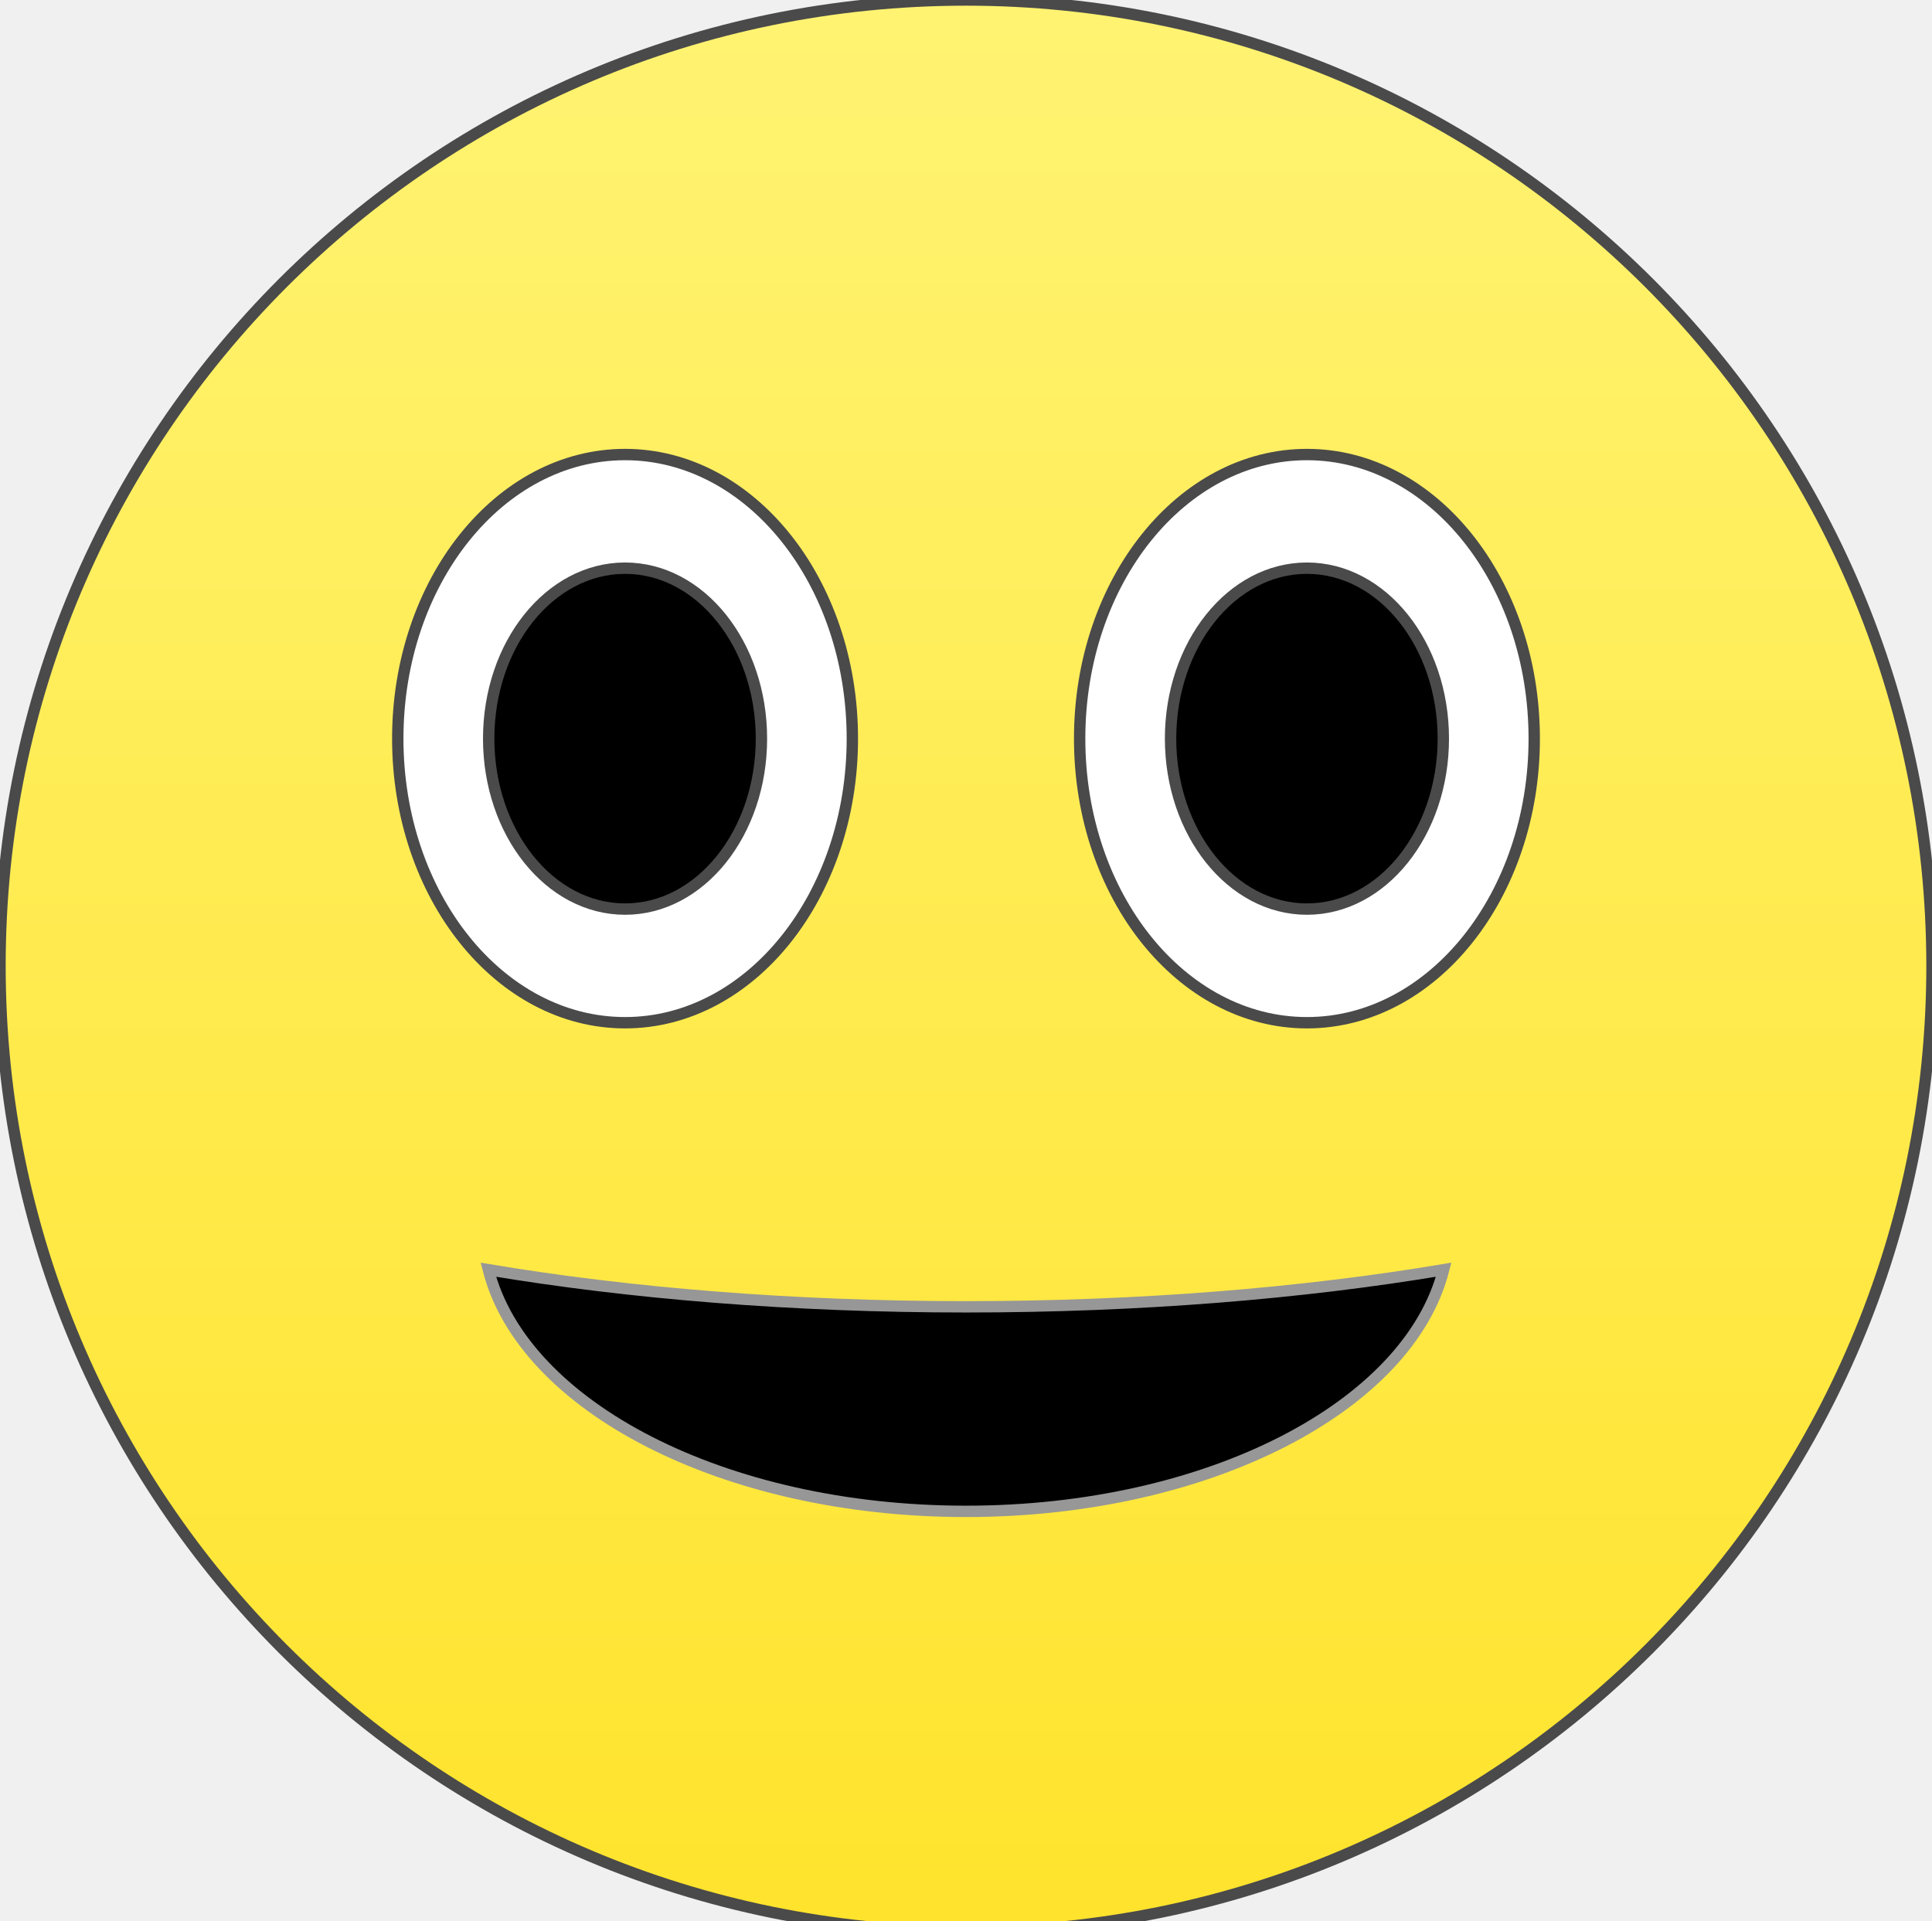
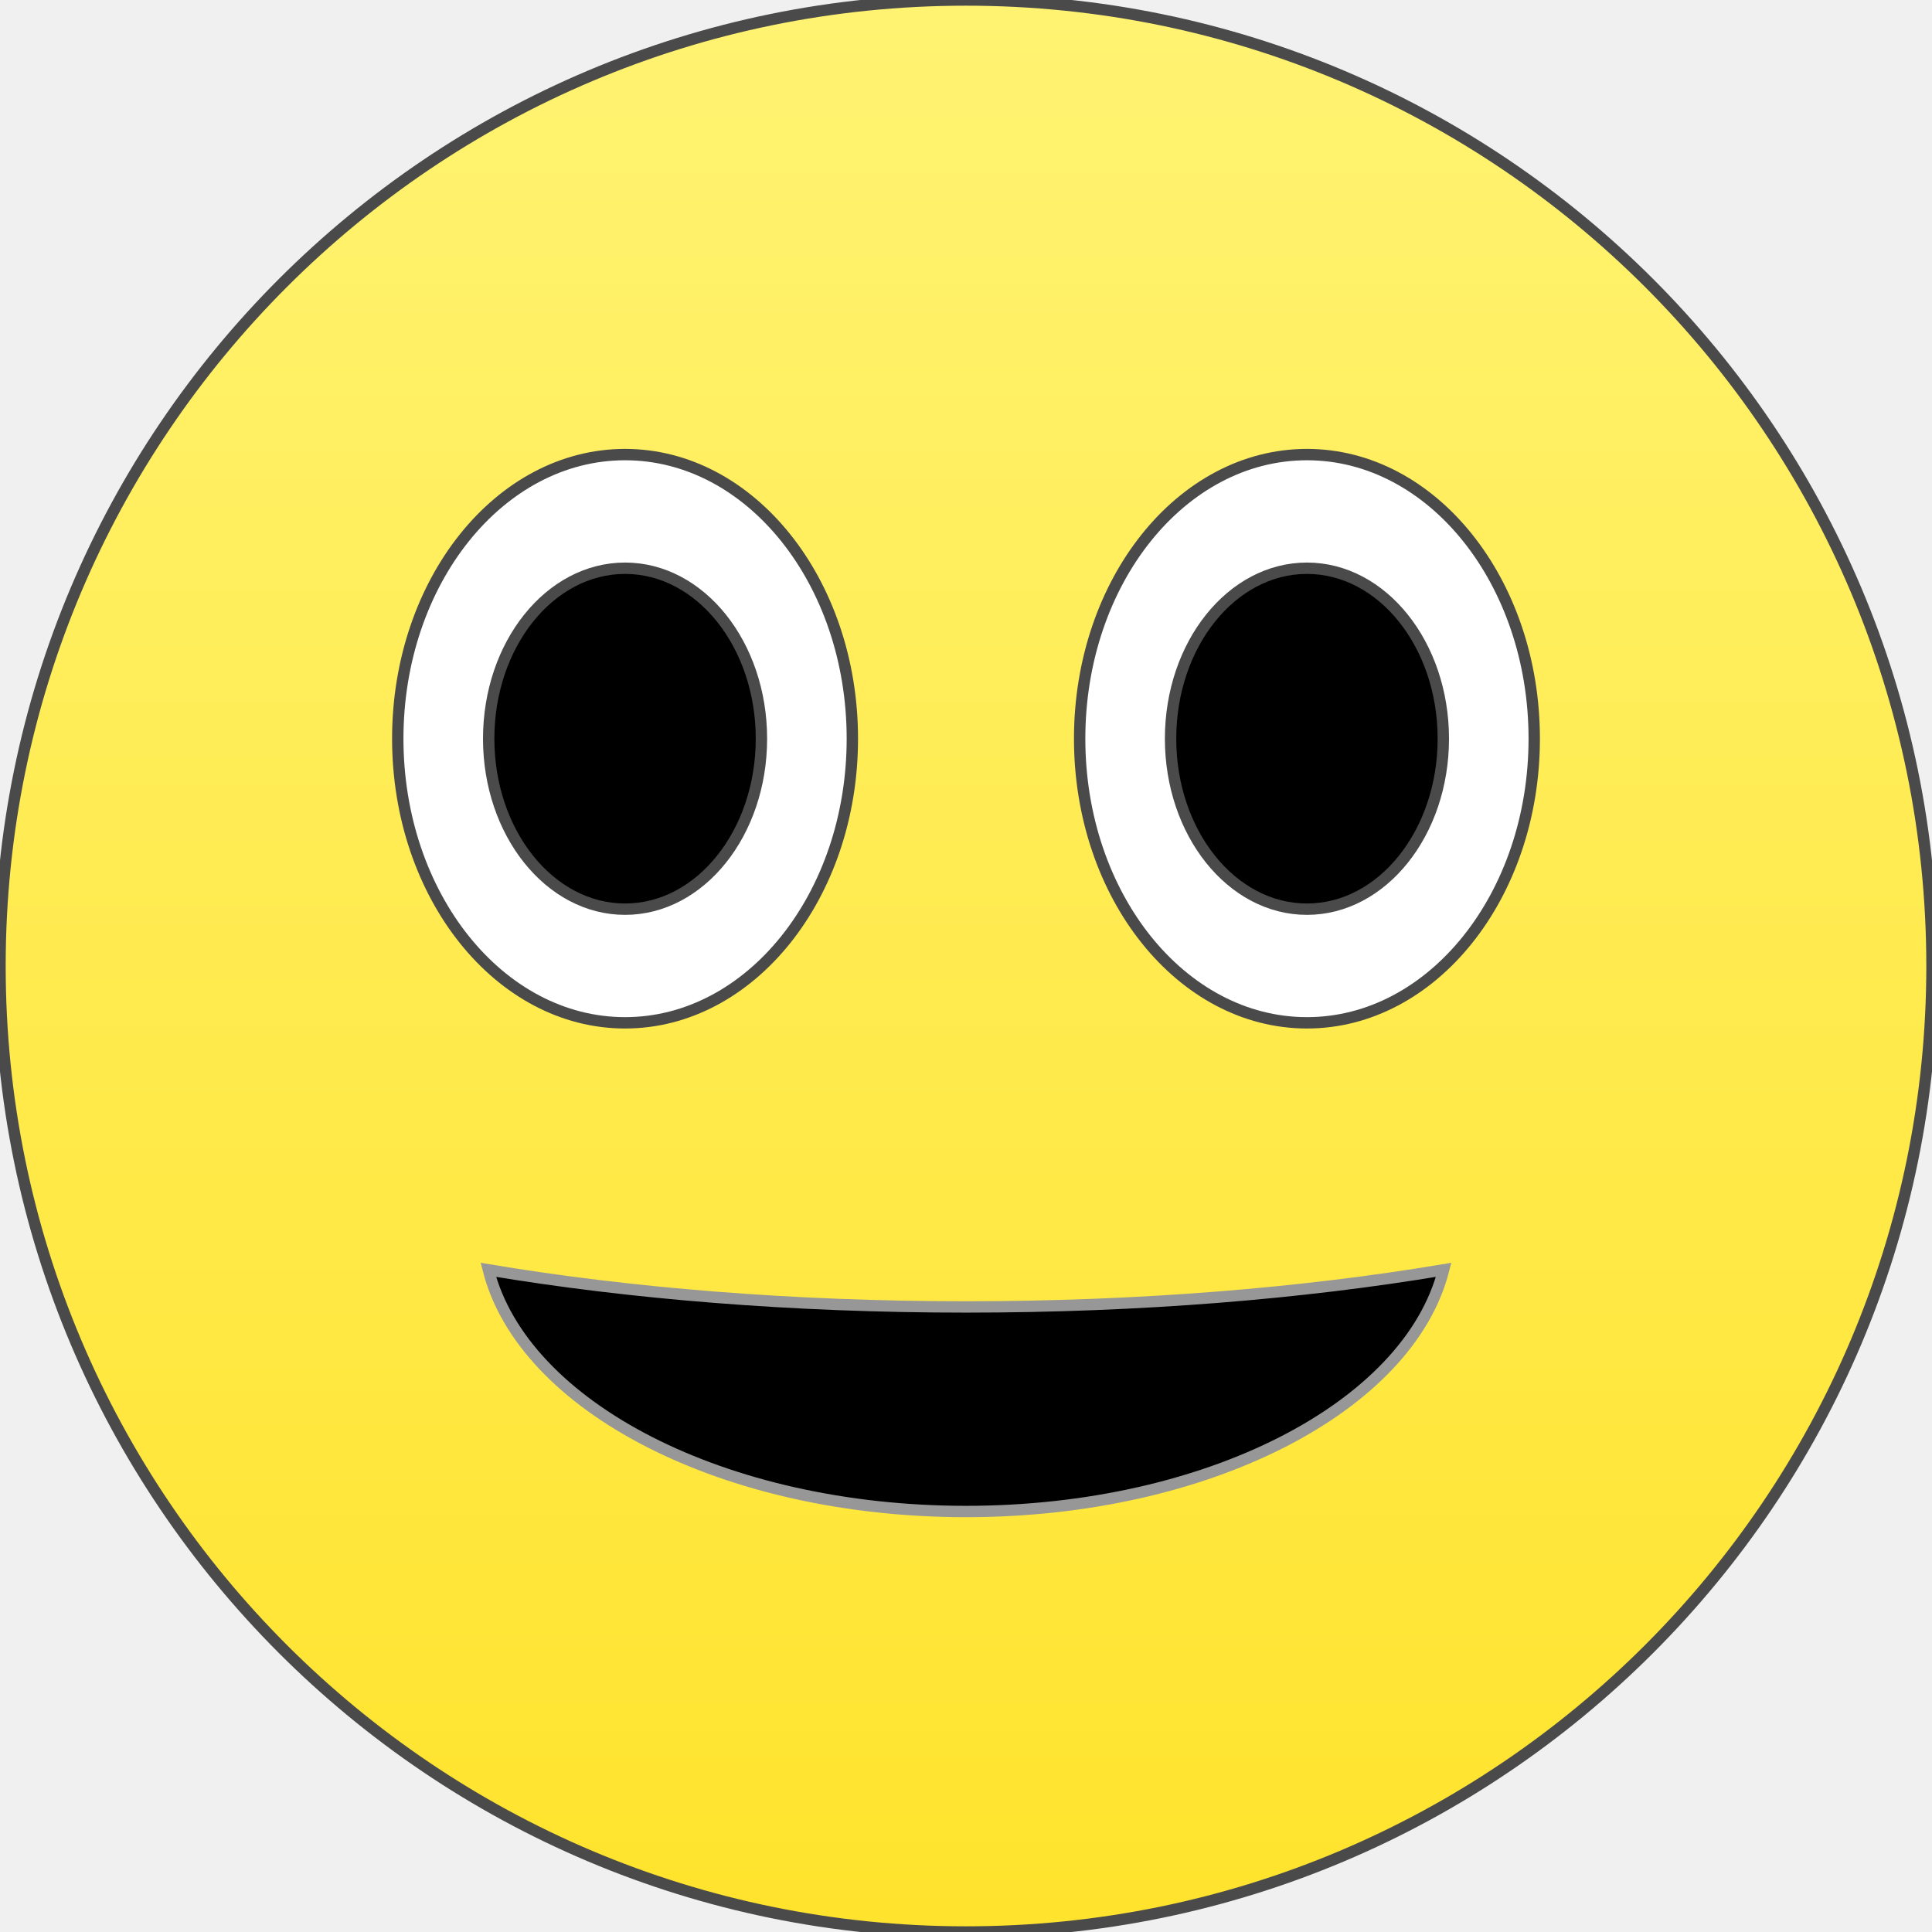
- <svg xmlns="http://www.w3.org/2000/svg" width="170px" height="169px" viewBox="0 0 170 169" version="1.1">
-   <description>Created with Sketch (http://www.bohemiancoding.com/sketch)</description>
+ <svg xmlns="http://www.w3.org/2000/svg" width="170px" height="170px" viewBox="0 0 170 170" version="1.1">
  <defs>
    <linearGradient x1="50%" y1="0%" x2="50%" y2="100%" id="linearGradient-1">
      <stop stop-color="#FFF372" offset="0%" />
      <stop stop-color="#FFE32C" offset="100%" />
    </linearGradient>
  </defs>
  <g id="Page-1" stroke="none" stroke-width="1" fill="none" fill-rule="evenodd">
-     <g id="Smiley">
+     <g id="smiley">
      <circle id="Oval-1" stroke="#4A4A4A" fill="url(#linearGradient-1)" cx="85" cy="85" r="85" />
-       <path d="M127.029,111.735 C123.964,123.77 106.314,133 85,133 C63.686,133 46.036,123.77 42.971,111.735 C55.366,113.813 69.712,115 85,115 C100.288,115 114.634,113.813 127.029,111.735 Z" id="Oval-3" stroke="#979797" fill="#000000" />
+       <path d="M127.029,111.735 C123.964,123.77 106.314,133 85,133 C63.686,133 46.036,123.77 42.971,111.735 C55.366,113.813 69.712,115 85,115 C100.288,115 114.634,113.813 127.029,111.735 L127.029,111.735 Z" id="Oval-3" stroke="#979797" fill="#000000" />
      <g id="Oval-5-+-Oval-5" transform="translate(35, 40)" stroke="#4A4A4A" fill="#FFFFFF">
-         <path d="M20,50 C31.046,50 40,38.807 40,25 C40,11.193 31.046,0 20,0 C8.954,0 0,11.193 0,25 C0,38.807 8.954,50 20,50 Z" id="Oval-5" />
+         <path d="M20,50 C31.046,50 40,38.807 40,25 C40,11.193 31.046,0 20,0 C8.954,0 0,11.193 0,25 C0,38.807 8.954,50 20,50 L20,50 Z" id="Oval-5" />
        <ellipse id="Oval-5" cx="80" cy="25" rx="20" ry="25" />
      </g>
      <g id="Oval-5-+-Oval-5" transform="translate(43, 50)" stroke="#4A4A4A" fill="#000000">
-         <path d="M12,30 C18.627,30 24,23.284 24,15 C24,6.716 18.627,0 12,0 C5.373,0 0,6.716 0,15 C0,23.284 5.373,30 12,30 Z" id="Oval-5" />
+         <path d="M12,30 C18.627,30 24,23.284 24,15 C24,6.716 18.627,0 12,0 C5.373,0 0,6.716 0,15 C0,23.284 5.373,30 12,30 L12,30 Z" id="Oval-5" />
        <ellipse id="Oval-5" cx="72" cy="15" rx="12" ry="15" />
      </g>
    </g>
  </g>
</svg>
